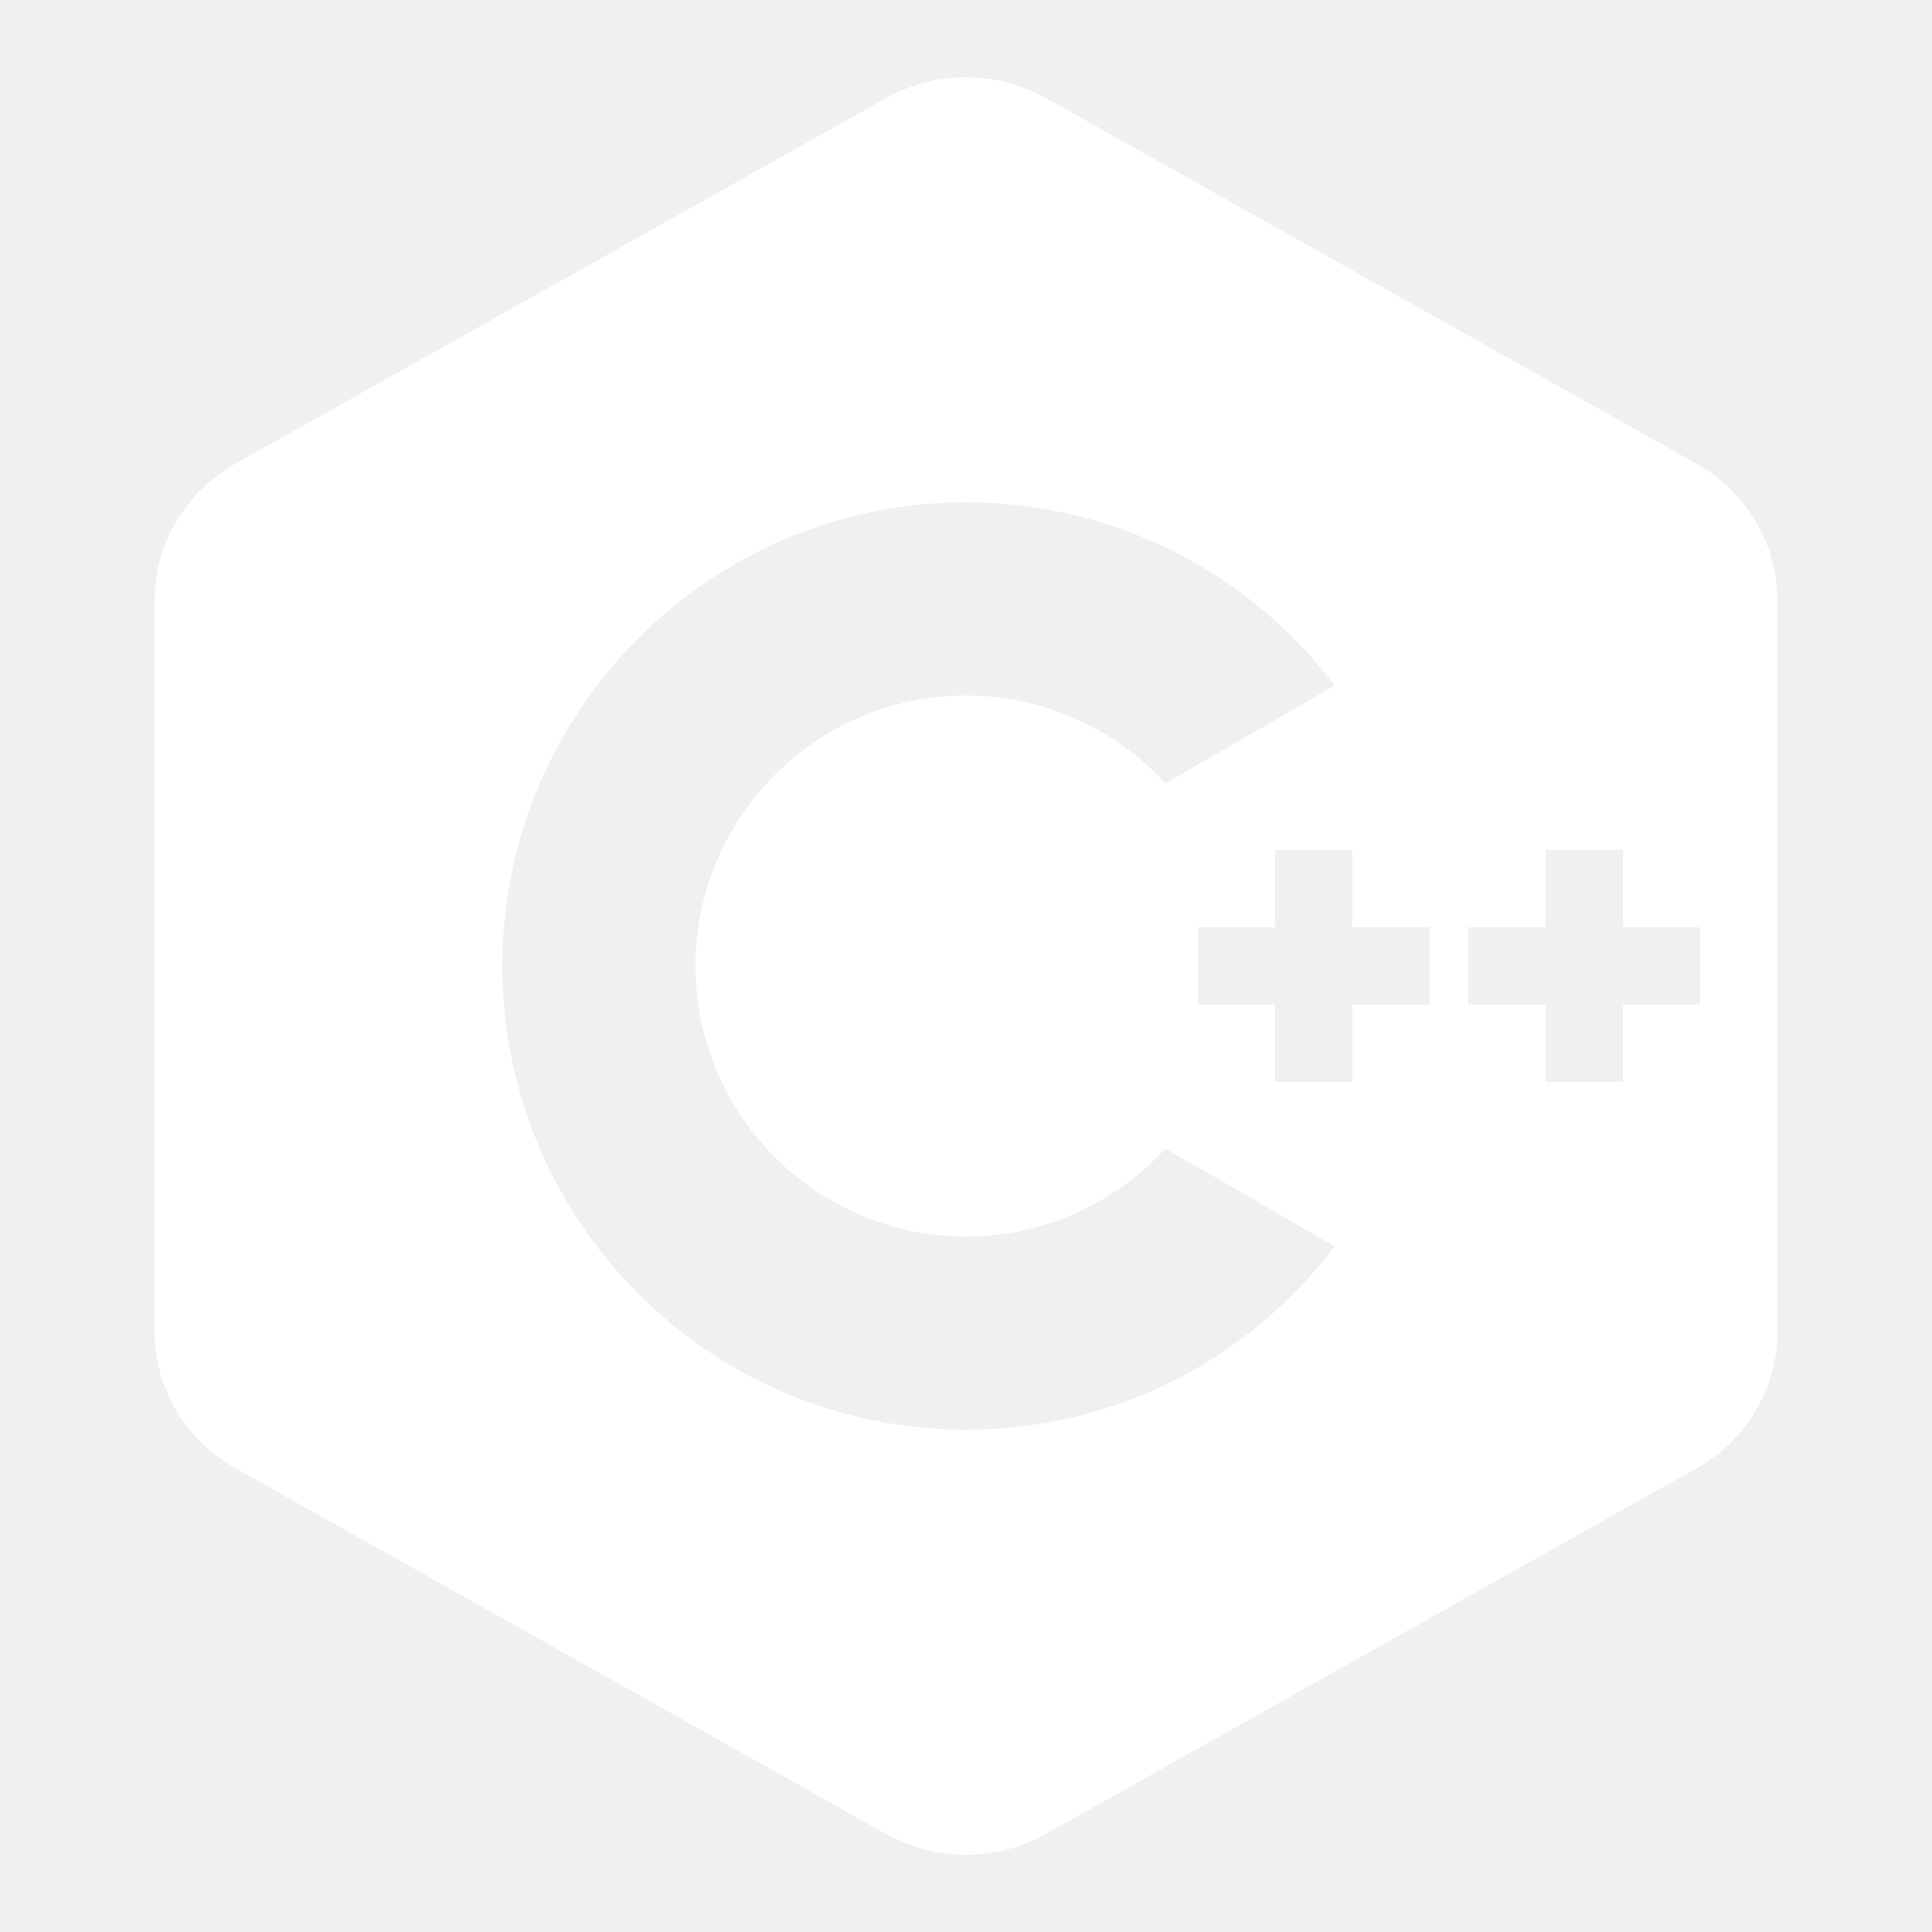
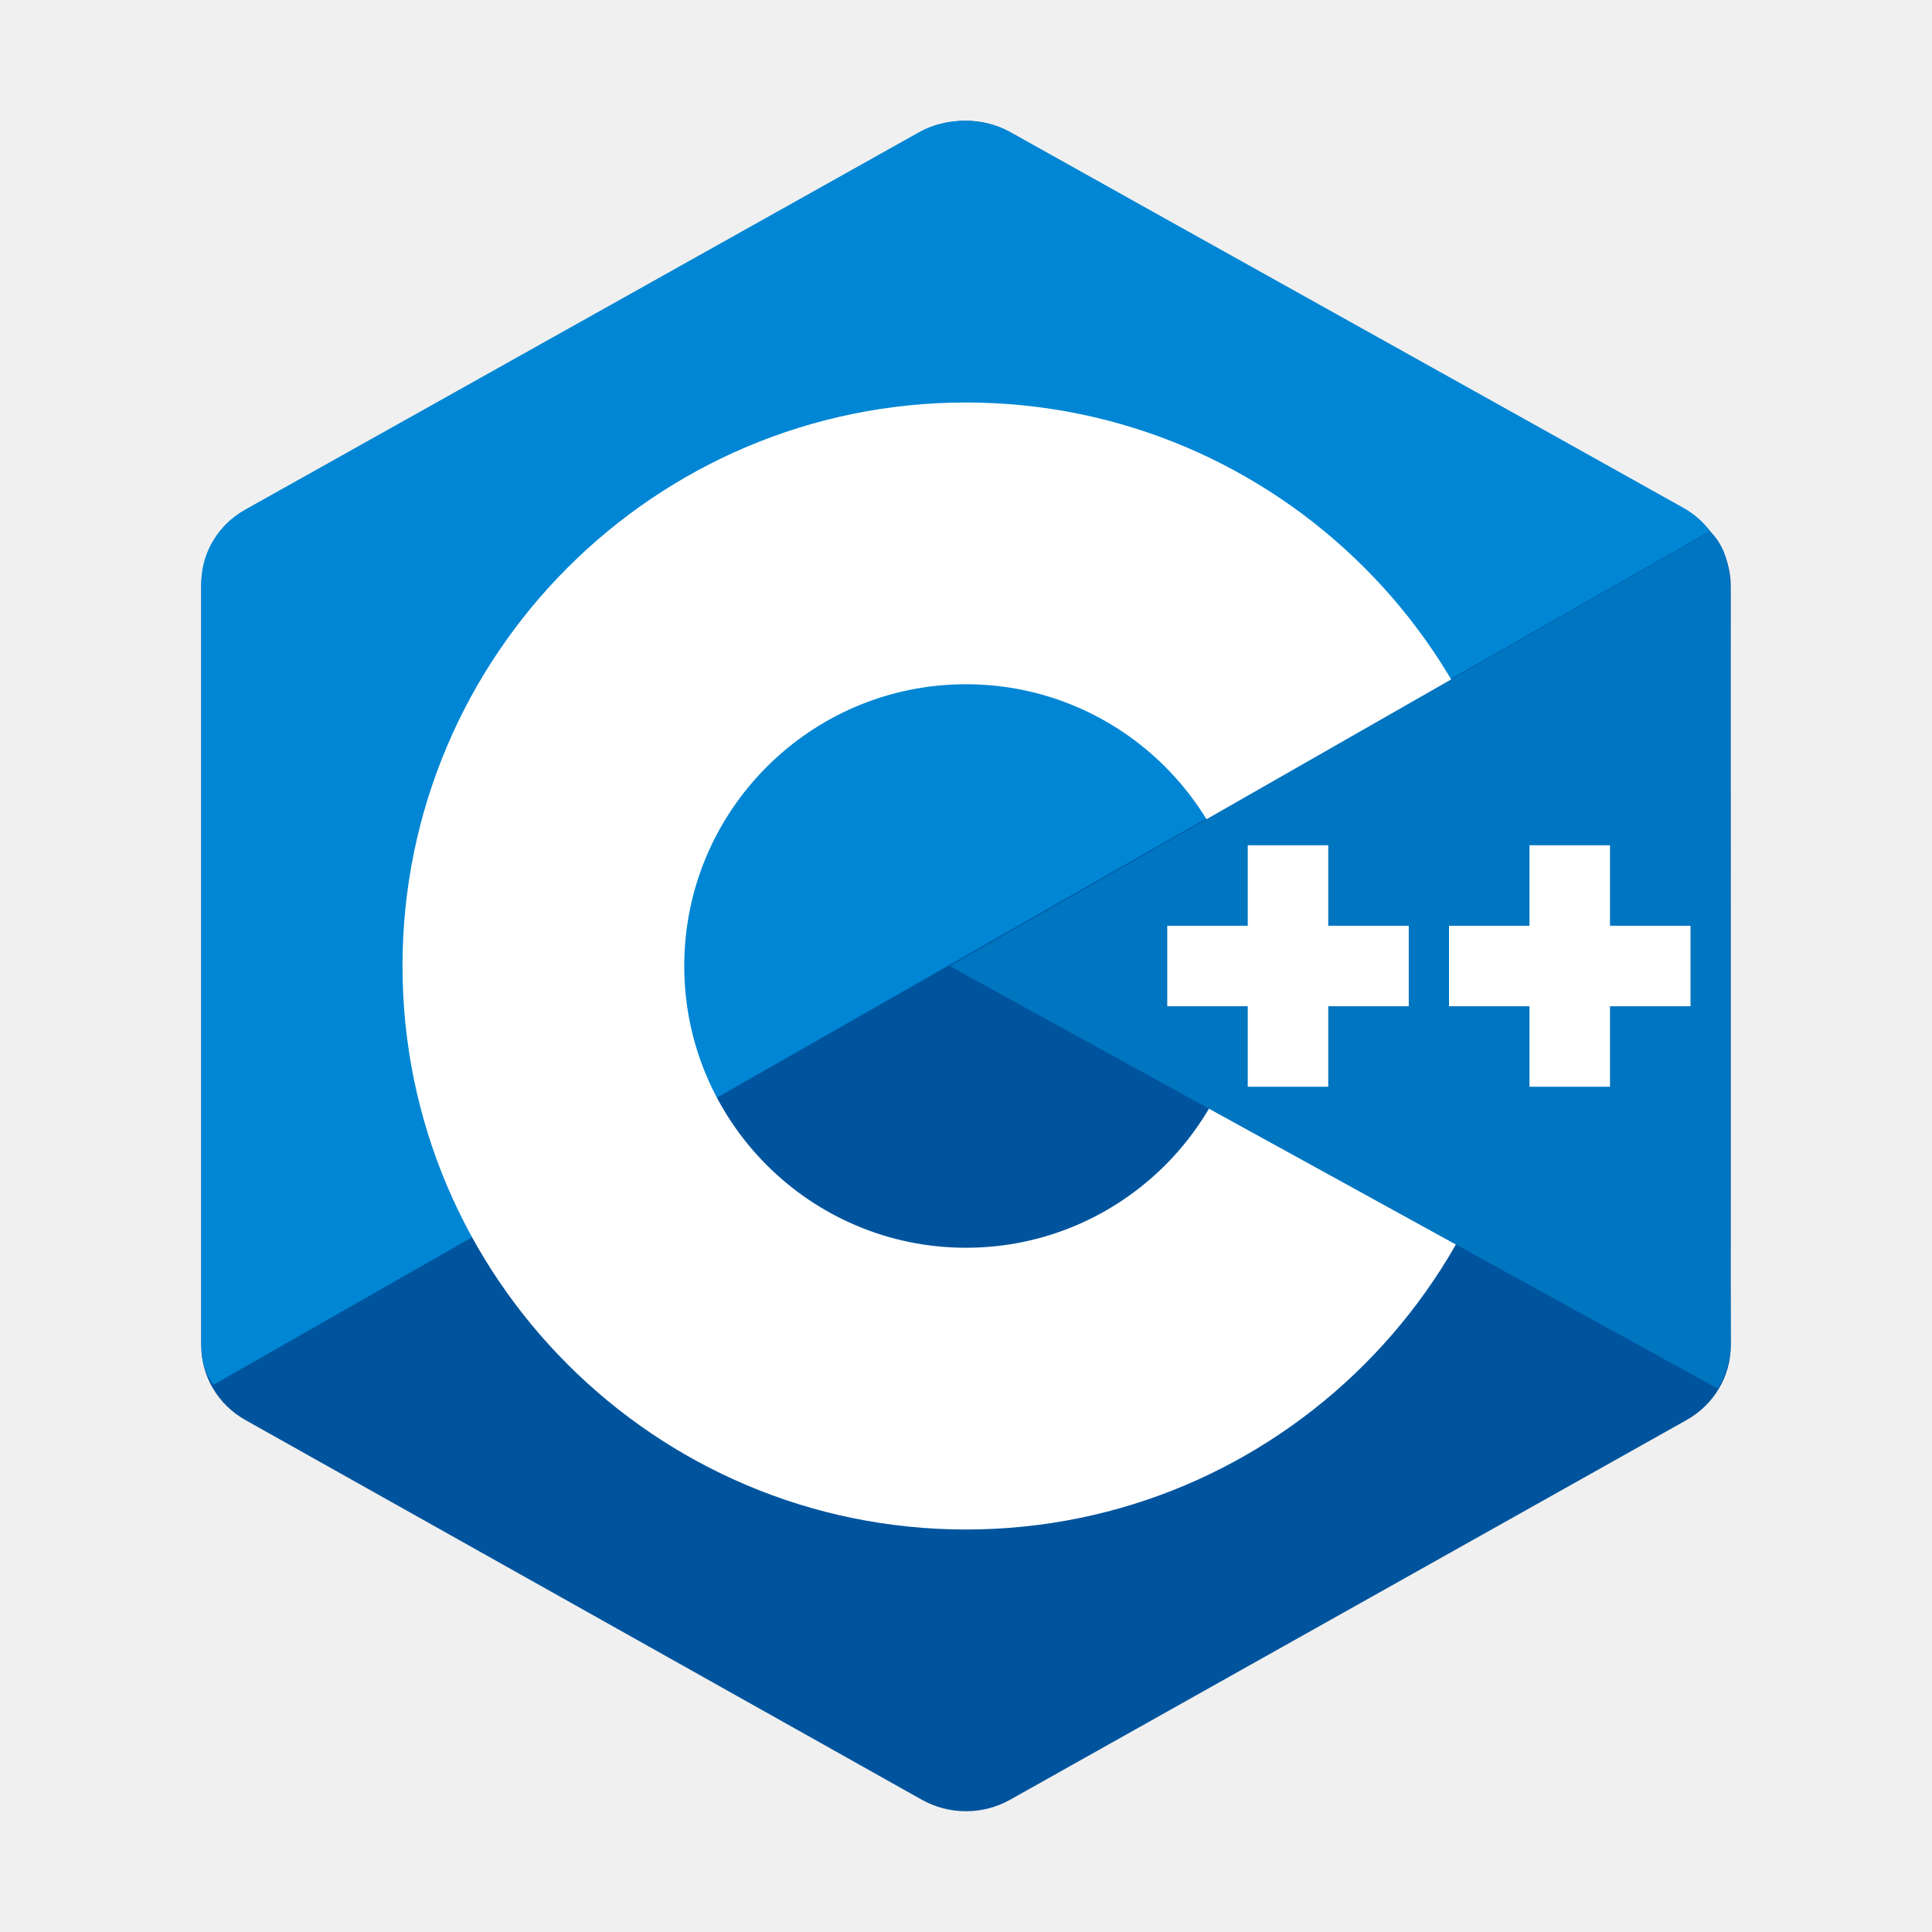
- <svg xmlns="http://www.w3.org/2000/svg" fill="#FFFFFF" viewBox="0 0 50 50" width="100px" height="100px">
-   <path d="M 43.91 12.004 L 27.07 2.539 C 25.793 1.824 24.207 1.824 22.93 2.539 L 6.09 12.004 C 4.801 12.727 4 14.082 4 15.535 L 4 34.465 C 4 35.918 4.801 37.273 6.09 37.996 L 22.93 47.461 C 23.57 47.82 24.285 48 25 48 C 25.715 48 26.43 47.82 27.07 47.461 L 43.91 37.996 C 45.199 37.273 46 35.918 46 34.465 L 46 15.535 C 46 14.082 45.199 12.727 43.91 12.004 Z M 25 37 C 18.383 37 13 31.617 13 25 C 13 18.383 18.383 13 25 13 C 28.781 13 32.273 14.754 34.543 17.742 L 30.16 20.277 C 28.844 18.836 26.973 18 25 18 C 21.141 18 18 21.141 18 25 C 18 28.859 21.141 32 25 32 C 26.973 32 28.844 31.164 30.16 29.723 L 34.543 32.258 C 32.273 35.246 28.781 37 25 37 Z M 37 26 L 35 26 L 35 28 L 33 28 L 33 26 L 31 26 L 31 24 L 33 24 L 33 22 L 35 22 L 35 24 L 37 24 Z M 44 26 L 42 26 L 42 28 L 40 28 L 40 26 L 38 26 L 38 24 L 40 24 L 40 22 L 42 22 L 42 24 L 44 24 Z" />
+ <svg xmlns="http://www.w3.org/2000/svg" viewBox="0 0 48 48" width="144px" height="144px" clip-rule="evenodd">
+   <path fill="#00549d" fill-rule="evenodd" d="M22.903,3.286c0.679-0.381,1.515-0.381,2.193,0 c3.355,1.883,13.451,7.551,16.807,9.434C42.582,13.1,43,13.804,43,14.566c0,3.766,0,15.101,0,18.867 c0,0.762-0.418,1.466-1.097,1.847c-3.355,1.883-13.451,7.551-16.807,9.434c-0.679,0.381-1.515,0.381-2.193,0 c-3.355-1.883-13.451-7.551-16.807-9.434C5.418,34.899,5,34.196,5,33.434c0-3.766,0-15.101,0-18.867 c0-0.762,0.418-1.466,1.097-1.847C9.451,10.837,19.549,5.169,22.903,3.286z" clip-rule="evenodd" />
+   <path fill="#0086d4" fill-rule="evenodd" d="M5.304,34.404C5.038,34.048,5,33.71,5,33.255 c0-3.744,0-15.014,0-18.759c0-0.758,0.417-1.458,1.094-1.836c3.343-1.872,13.405-7.507,16.748-9.38 c0.677-0.379,1.594-0.371,2.271,0.008c3.343,1.872,13.371,7.459,16.714,9.331c0.27,0.152,0.476,0.335,0.66,0.576L5.304,34.404z" clip-rule="evenodd" />
+   <path fill="#fff" fill-rule="evenodd" d="M24,10c7.727,0,14,6.273,14,14s-6.273,14-14,14 s-14-6.273-14-14S16.273,10,24,10z M24,17c3.863,0,7,3.136,7,7c0,3.863-3.137,7-7,7s-7-3.137-7-7C17,20.136,20.136,17,24,17z" clip-rule="evenodd" />
+   <path fill="#0075c0" fill-rule="evenodd" d="M42.485,13.205c0.516,0.483,0.506,1.211,0.506,1.784 c0,3.795-0.032,14.589,0.009,18.384c0.004,0.396-0.127,0.813-0.323,1.127L23.593,24L42.485,13.205z" clip-rule="evenodd" />
+   <path fill="#fff" fill-rule="evenodd" d="M31 21H33V27H31zM38 21H40V27H38z" clip-rule="evenodd" />
+   <path fill="#fff" fill-rule="evenodd" d="M29 23H35V25H29zM36 23H42V25H36z" clip-rule="evenodd" />
</svg>
